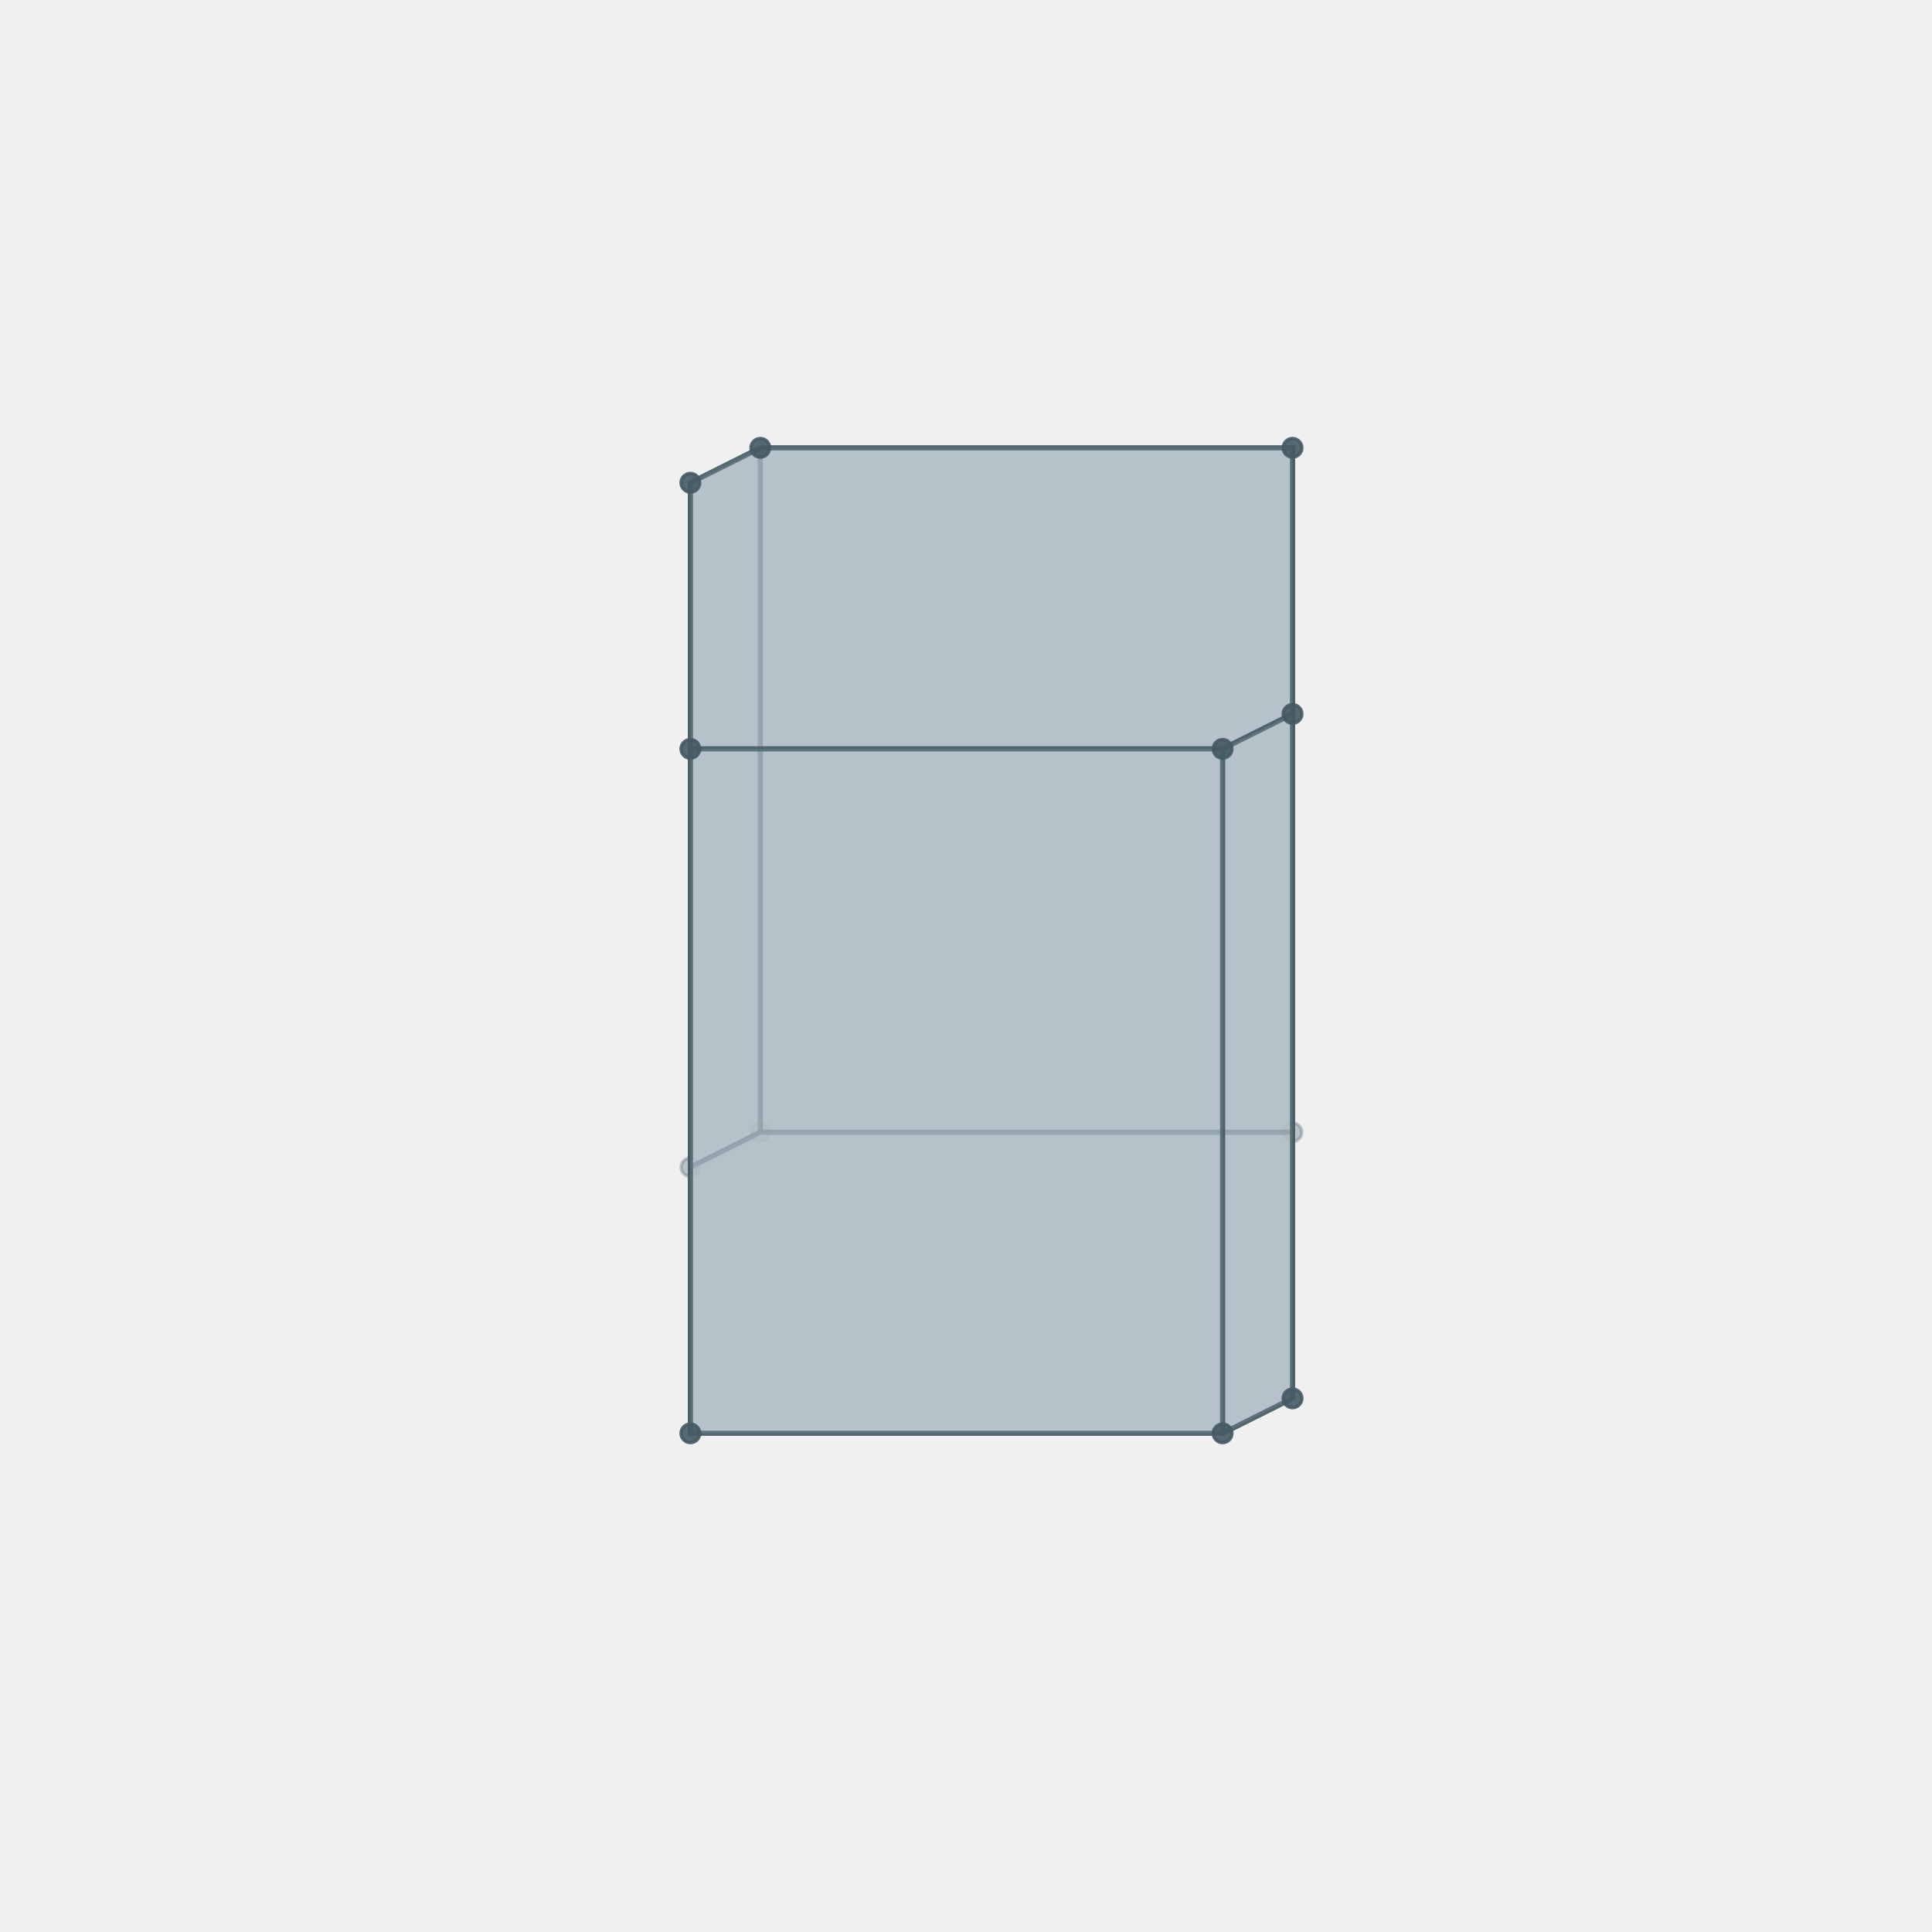
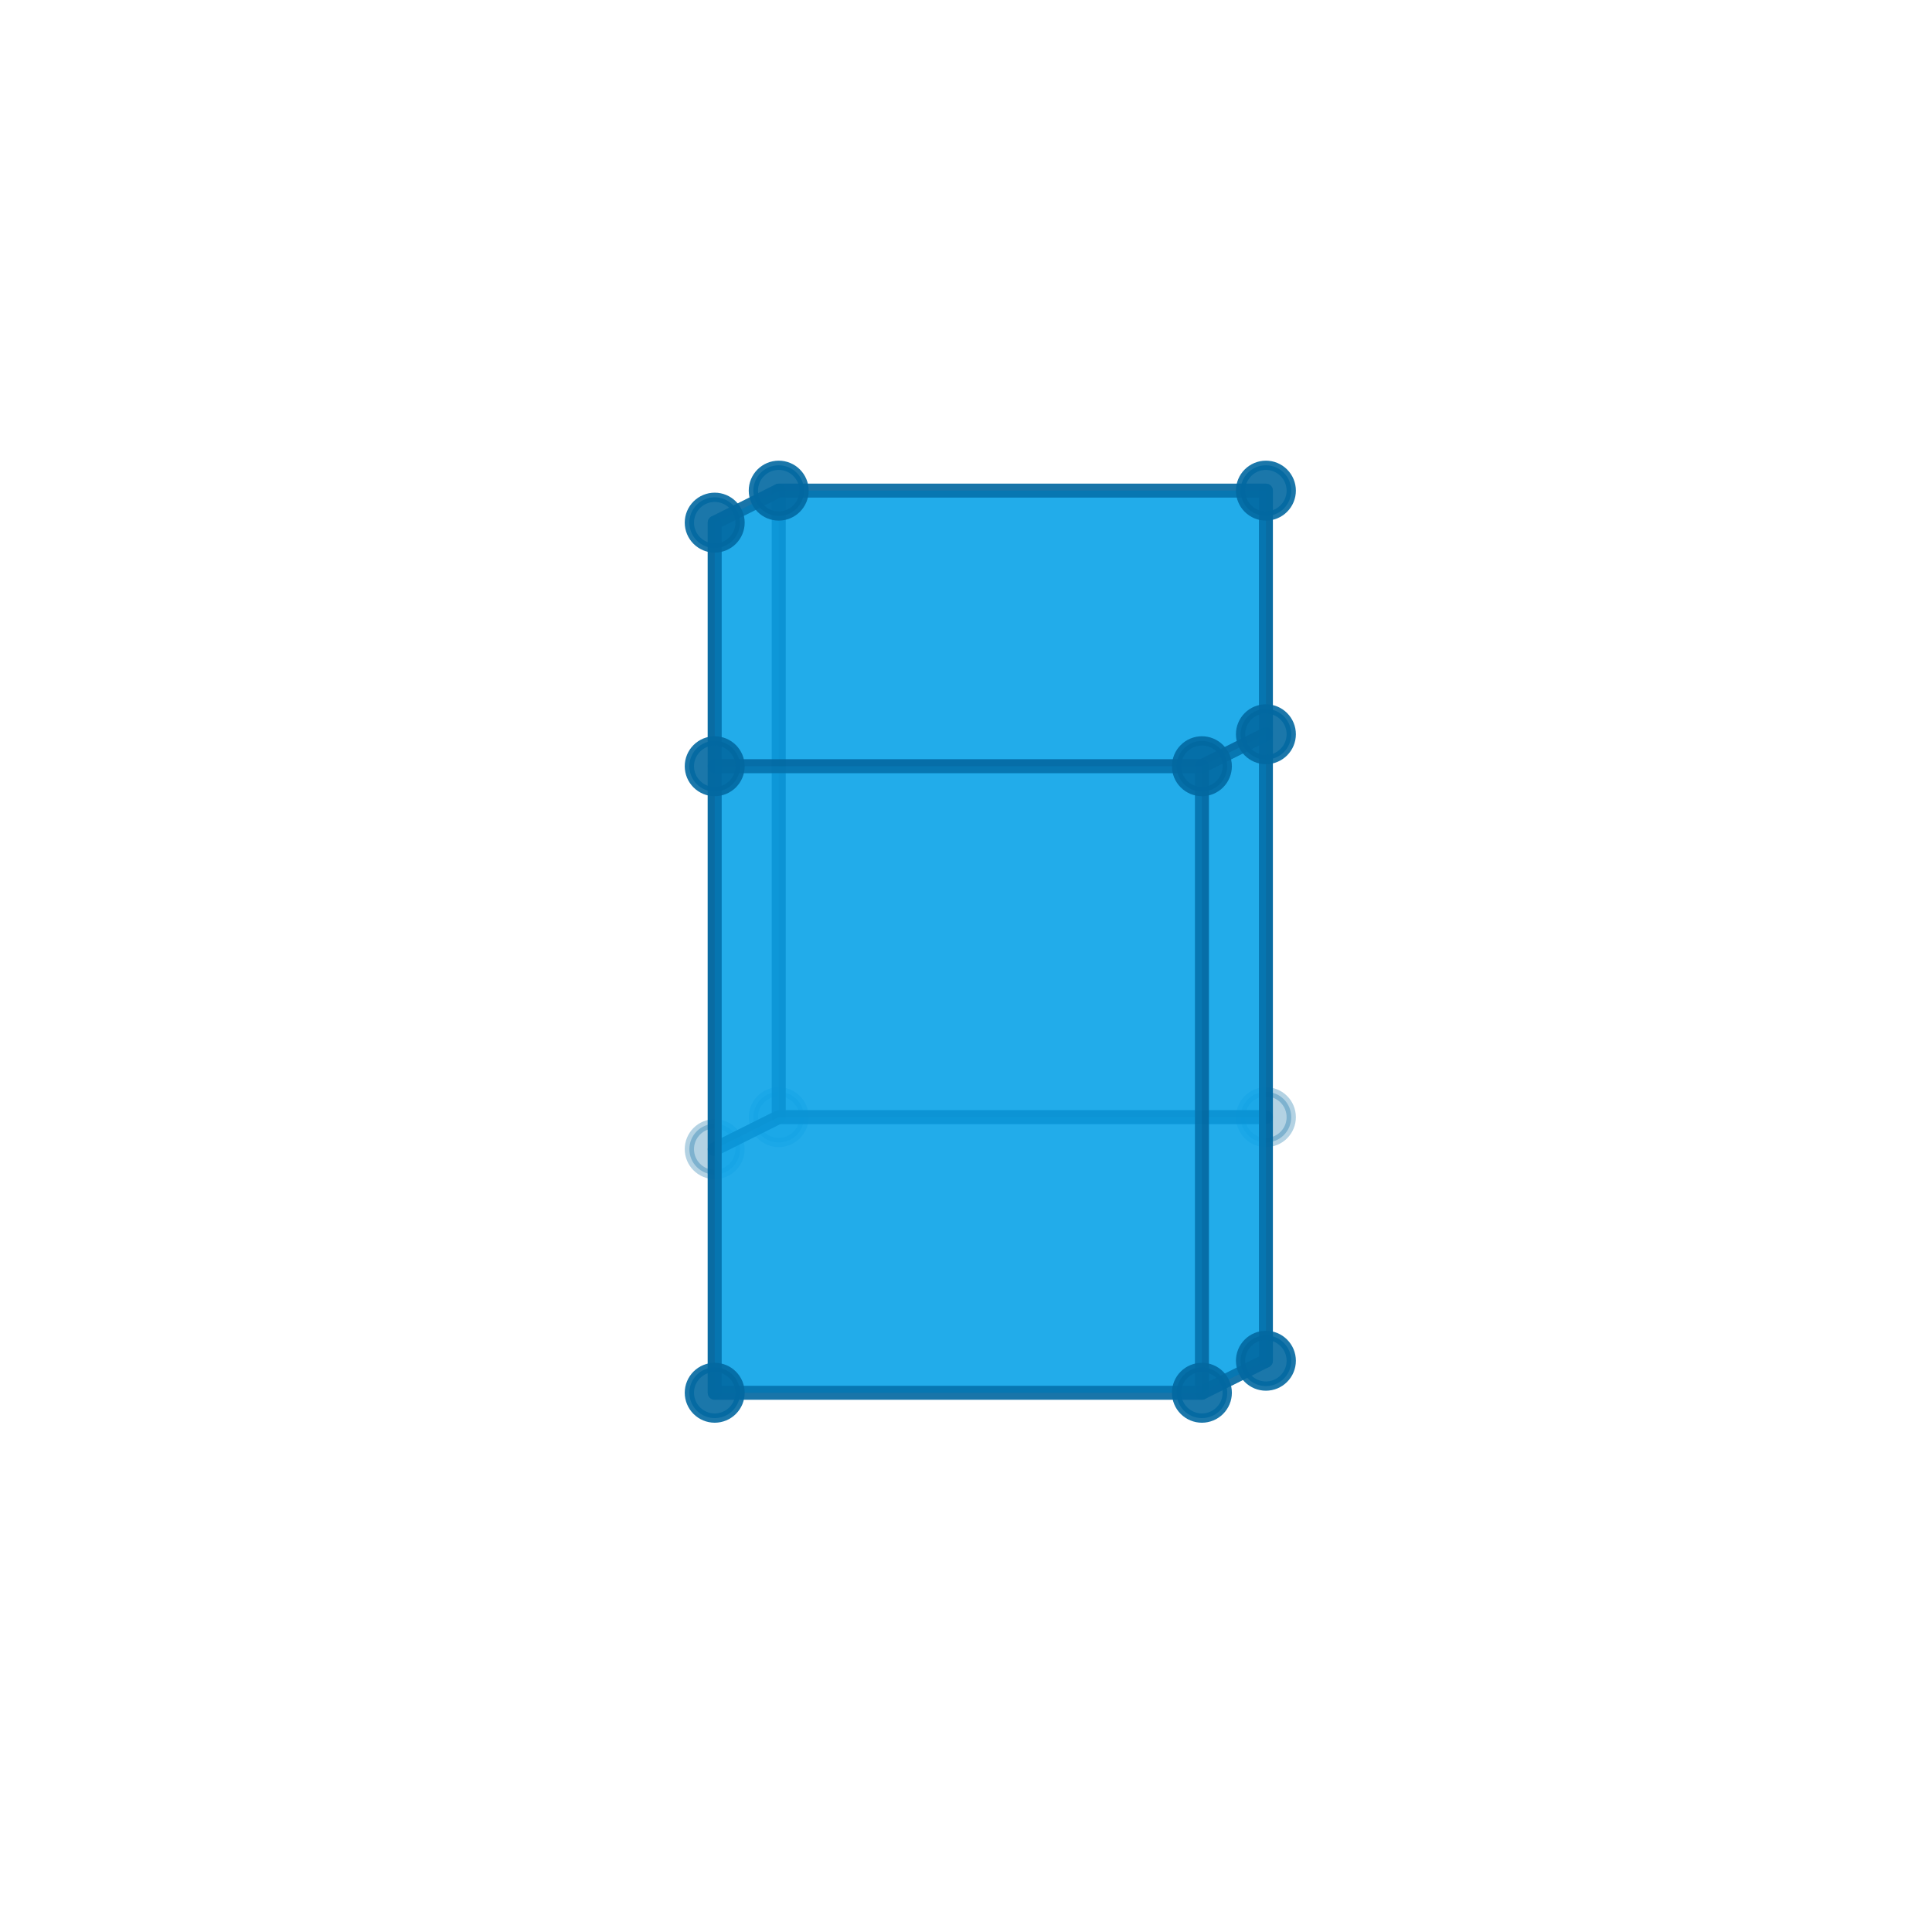
- <svg xmlns="http://www.w3.org/2000/svg" xmlns:xlink="http://www.w3.org/1999/xlink" width="568.8pt" height="568.8pt" viewBox="0 0 568.8 568.8" version="1.1">
+ <svg xmlns="http://www.w3.org/2000/svg" xmlns:xlink="http://www.w3.org/1999/xlink" width="208.8pt" height="208.8pt" viewBox="0 0 208.8 208.8" version="1.1">
  <defs>
    <style type="text/css">*{stroke-linejoin: round; stroke-linecap: butt}</style>
  </defs>
  <g id="figure_1">
    <g id="patch_1">
-       <path d="M 0 568.8  L 568.8 568.8  L 568.8 0  L 0 0  L 0 568.8  z " style="fill: none; opacity: 0" />
+       <path d="M 0 208.8  L 208.8 208.8  L 208.8 0  L 0 0  z " style="fill: #ffffff" />
    </g>
    <g id="patch_2">
-       <path d="M 7.2 561.6  L 561.6 561.6  L 561.6 7.2  L 7.2 7.2  L 7.2 561.6  z " style="fill: none; opacity: 0" />
+       <path d="M 7.2 201.6  L 201.6 201.6  L 201.6 7.2  L 7.2 7.2  z " style="fill: #ffffff" />
    </g>
    <g id="axes_1">
      <g id="Path3DCollection_1">
        <defs>
-           <path id="C0_0_ccfc42caac" d="M 0 2.739  C 0.726 2.739 1.423 2.45 1.936 1.936  C 2.45 1.423 2.739 0.726 2.739 -0  C 2.739 -0.726 2.45 -1.423 1.936 -1.936  C 1.423 -2.45 0.726 -2.739 0 -2.739  C -0.726 -2.739 -1.423 -2.45 -1.936 -1.936  C -2.45 -1.423 -2.739 -0.726 -2.739 0  C -2.739 0.726 -2.45 1.423 -1.936 1.936  C -1.423 2.45 -0.726 2.739 0 2.739  z " />
+           <path id="C0_0_7e96866031" d="M 0 2.739  C 0.726 2.739 1.423 2.45 1.936 1.936  C 2.45 1.423 2.739 0.726 2.739 -0  C 2.739 -0.726 2.45 -1.423 1.936 -1.936  C 1.423 -2.45 0.726 -2.739 0 -2.739  C -0.726 -2.739 -1.423 -2.45 -1.936 -1.936  C -2.45 -1.423 -2.739 -0.726 -2.739 0  C -2.739 0.726 -2.45 1.423 -1.936 1.936  C -1.423 2.45 -0.726 2.739 0 2.739  z " />
        </defs>
-         <g clip-path="url(#pbb43d297a2)">
-           <use xlink:href="#C0_0_ccfc42caac" x="380.527" y="333.338" style="fill: #455a64; fill-opacity: 0.3; stroke: #455a64; stroke-opacity: 0.3" />
+         <g clip-path="url(#p406cd79538)">
+           <use xlink:href="#C0_0_7e96866031" x="136.812" y="120.736" style="fill: #0369a1; fill-opacity: 0.3; stroke: #0369a1; stroke-opacity: 0.3" />
        </g>
-         <g clip-path="url(#pbb43d297a2)">
-           <use xlink:href="#C0_0_ccfc42caac" x="223.841" y="333.338" style="fill: #455a64; fill-opacity: 0.3; stroke: #455a64; stroke-opacity: 0.3" />
+         <g clip-path="url(#p406cd79538)">
+           <use xlink:href="#C0_0_7e96866031" x="84.159" y="120.736" style="fill: #0369a1; fill-opacity: 0.3; stroke: #0369a1; stroke-opacity: 0.3" />
        </g>
-         <g clip-path="url(#pbb43d297a2)">
-           <use xlink:href="#C0_0_ccfc42caac" x="203.257" y="343.63" style="fill: #455a64; fill-opacity: 0.3; stroke: #455a64; stroke-opacity: 0.3" />
+         <g clip-path="url(#p406cd79538)">
+           <use xlink:href="#C0_0_7e96866031" x="77.242" y="124.194" style="fill: #0369a1; fill-opacity: 0.3; stroke: #0369a1; stroke-opacity: 0.3" />
        </g>
      </g>
      <g id="Poly3DCollection_1">
-         <path d="M 380.527 333.338  L 223.841 333.338  L 223.841 131.843  L 380.527 131.843  z " clip-path="url(#pbb43d297a2)" style="fill: #b0bec5; fill-opacity: 0.7; stroke: #455a64; stroke-opacity: 0.7; stroke-width: 1.5" />
-         <path d="M 223.841 333.338  L 203.257 343.63  L 203.257 142.135  L 223.841 131.843  z " clip-path="url(#pbb43d297a2)" style="fill: #b0bec5; fill-opacity: 0.7; stroke: #455a64; stroke-opacity: 0.7; stroke-width: 1.5" />
-         <path d="M 380.527 333.338  L 380.527 411.682  L 359.943 421.974  L 203.257 421.974  L 203.257 343.63  L 223.841 333.338  z " clip-path="url(#pbb43d297a2)" style="fill: #b0bec5; fill-opacity: 0.7; stroke: #455a64; stroke-opacity: 0.7; stroke-width: 1.5" />
-         <path d="M 380.527 131.843  L 380.527 210.186  L 380.527 411.682  L 380.527 333.338  z " clip-path="url(#pbb43d297a2)" style="fill: #b0bec5; fill-opacity: 0.7; stroke: #455a64; stroke-opacity: 0.7; stroke-width: 1.5" />
-         <path d="M 203.257 220.478  L 203.257 142.135  L 203.257 343.63  L 203.257 421.974  z " clip-path="url(#pbb43d297a2)" style="fill: #b0bec5; fill-opacity: 0.7; stroke: #455a64; stroke-opacity: 0.7; stroke-width: 1.5" />
-         <path d="M 203.257 142.135  L 203.257 220.478  L 359.943 220.478  L 380.527 210.186  L 380.527 131.843  L 223.841 131.843  z " clip-path="url(#pbb43d297a2)" style="fill: #b0bec5; fill-opacity: 0.7; stroke: #455a64; stroke-opacity: 0.7; stroke-width: 1.5" />
-         <path d="M 380.527 210.186  L 359.943 220.478  L 359.943 421.974  L 380.527 411.682  z " clip-path="url(#pbb43d297a2)" style="fill: #b0bec5; fill-opacity: 0.7; stroke: #455a64; stroke-opacity: 0.7; stroke-width: 1.5" />
-         <path d="M 203.257 421.974  L 359.943 421.974  L 359.943 220.478  L 203.257 220.478  z " clip-path="url(#pbb43d297a2)" style="fill: #b0bec5; fill-opacity: 0.7; stroke: #455a64; stroke-opacity: 0.7; stroke-width: 1.5" />
+         <path d="M 136.812 120.736  L 84.159 120.736  L 84.159 53.025  L 136.812 53.025  z " clip-path="url(#p406cd79538)" style="fill: #0ea5e9; fill-opacity: 0.7; stroke: #0369a1; stroke-opacity: 0.7; stroke-width: 1.5" />
+         <path d="M 84.159 120.736  L 77.242 124.194  L 77.242 56.484  L 84.159 53.025  z " clip-path="url(#p406cd79538)" style="fill: #0ea5e9; fill-opacity: 0.7; stroke: #0369a1; stroke-opacity: 0.7; stroke-width: 1.5" />
+         <path d="M 136.812 120.736  L 136.812 147.062  L 129.895 150.521  L 77.242 150.521  L 77.242 124.194  L 84.159 120.736  z " clip-path="url(#p406cd79538)" style="fill: #0ea5e9; fill-opacity: 0.7; stroke: #0369a1; stroke-opacity: 0.7; stroke-width: 1.5" />
+         <path d="M 136.812 53.025  L 136.812 79.352  L 136.812 147.062  L 136.812 120.736  z " clip-path="url(#p406cd79538)" style="fill: #0ea5e9; fill-opacity: 0.7; stroke: #0369a1; stroke-opacity: 0.7; stroke-width: 1.5" />
+         <path d="M 77.242 82.81  L 77.242 56.484  L 77.242 124.194  L 77.242 150.521  z " clip-path="url(#p406cd79538)" style="fill: #0ea5e9; fill-opacity: 0.7; stroke: #0369a1; stroke-opacity: 0.7; stroke-width: 1.5" />
+         <path d="M 77.242 56.484  L 77.242 82.81  L 129.895 82.81  L 136.812 79.352  L 136.812 53.025  L 84.159 53.025  z " clip-path="url(#p406cd79538)" style="fill: #0ea5e9; fill-opacity: 0.7; stroke: #0369a1; stroke-opacity: 0.7; stroke-width: 1.5" />
+         <path d="M 136.812 79.352  L 129.895 82.81  L 129.895 150.521  L 136.812 147.062  z " clip-path="url(#p406cd79538)" style="fill: #0ea5e9; fill-opacity: 0.7; stroke: #0369a1; stroke-opacity: 0.7; stroke-width: 1.5" />
+         <path d="M 77.242 150.521  L 129.895 150.521  L 129.895 82.81  L 77.242 82.81  z " clip-path="url(#p406cd79538)" style="fill: #0ea5e9; fill-opacity: 0.7; stroke: #0369a1; stroke-opacity: 0.7; stroke-width: 1.5" />
      </g>
      <g id="Path3DCollection_2">
        <defs>
-           <path id="C1_0_67a6d52acc" d="M 0 2.739  C 0.726 2.739 1.423 2.45 1.936 1.936  C 2.45 1.423 2.739 0.726 2.739 -0  C 2.739 -0.726 2.45 -1.423 1.936 -1.936  C 1.423 -2.45 0.726 -2.739 0 -2.739  C -0.726 -2.739 -1.423 -2.45 -1.936 -1.936  C -2.45 -1.423 -2.739 -0.726 -2.739 0  C -2.739 0.726 -2.45 1.423 -1.936 1.936  C -1.423 2.45 -0.726 2.739 0 2.739  z " />
+           <path id="C1_0_ebb98b71b7" d="M 0 2.739  C 0.726 2.739 1.423 2.45 1.936 1.936  C 2.45 1.423 2.739 0.726 2.739 -0  C 2.739 -0.726 2.45 -1.423 1.936 -1.936  C 1.423 -2.45 0.726 -2.739 0 -2.739  C -0.726 -2.739 -1.423 -2.45 -1.936 -1.936  C -2.45 -1.423 -2.739 -0.726 -2.739 0  C -2.739 0.726 -2.45 1.423 -1.936 1.936  C -1.423 2.45 -0.726 2.739 0 2.739  z " />
        </defs>
-         <g clip-path="url(#pbb43d297a2)">
-           <use xlink:href="#C1_0_67a6d52acc" x="380.527" y="131.843" style="fill: #455a64; fill-opacity: 0.9; stroke: #455a64; stroke-opacity: 0.9" />
+         <g clip-path="url(#p406cd79538)">
+           <use xlink:href="#C1_0_ebb98b71b7" x="136.812" y="53.025" style="fill: #0369a1; fill-opacity: 0.9; stroke: #0369a1; stroke-opacity: 0.9" />
        </g>
-         <g clip-path="url(#pbb43d297a2)">
-           <use xlink:href="#C1_0_67a6d52acc" x="223.841" y="131.843" style="fill: #455a64; fill-opacity: 0.9; stroke: #455a64; stroke-opacity: 0.9" />
+         <g clip-path="url(#p406cd79538)">
+           <use xlink:href="#C1_0_ebb98b71b7" x="84.159" y="53.025" style="fill: #0369a1; fill-opacity: 0.9; stroke: #0369a1; stroke-opacity: 0.9" />
        </g>
-         <g clip-path="url(#pbb43d297a2)">
-           <use xlink:href="#C1_0_67a6d52acc" x="203.257" y="142.135" style="fill: #455a64; fill-opacity: 0.9; stroke: #455a64; stroke-opacity: 0.9" />
+         <g clip-path="url(#p406cd79538)">
+           <use xlink:href="#C1_0_ebb98b71b7" x="77.242" y="56.484" style="fill: #0369a1; fill-opacity: 0.9; stroke: #0369a1; stroke-opacity: 0.9" />
        </g>
-         <g clip-path="url(#pbb43d297a2)">
-           <use xlink:href="#C1_0_67a6d52acc" x="380.527" y="411.682" style="fill: #455a64; fill-opacity: 0.9; stroke: #455a64; stroke-opacity: 0.9" />
+         <g clip-path="url(#p406cd79538)">
+           <use xlink:href="#C1_0_ebb98b71b7" x="136.812" y="147.062" style="fill: #0369a1; fill-opacity: 0.9; stroke: #0369a1; stroke-opacity: 0.9" />
        </g>
-         <g clip-path="url(#pbb43d297a2)">
-           <use xlink:href="#C1_0_67a6d52acc" x="203.257" y="421.974" style="fill: #455a64; fill-opacity: 0.9; stroke: #455a64; stroke-opacity: 0.9" />
+         <g clip-path="url(#p406cd79538)">
+           <use xlink:href="#C1_0_ebb98b71b7" x="77.242" y="150.521" style="fill: #0369a1; fill-opacity: 0.9; stroke: #0369a1; stroke-opacity: 0.9" />
        </g>
-         <g clip-path="url(#pbb43d297a2)">
-           <use xlink:href="#C1_0_67a6d52acc" x="359.943" y="421.974" style="fill: #455a64; fill-opacity: 0.9; stroke: #455a64; stroke-opacity: 0.9" />
+         <g clip-path="url(#p406cd79538)">
+           <use xlink:href="#C1_0_ebb98b71b7" x="129.895" y="150.521" style="fill: #0369a1; fill-opacity: 0.9; stroke: #0369a1; stroke-opacity: 0.9" />
        </g>
-         <g clip-path="url(#pbb43d297a2)">
-           <use xlink:href="#C1_0_67a6d52acc" x="380.527" y="210.186" style="fill: #455a64; fill-opacity: 0.9; stroke: #455a64; stroke-opacity: 0.9" />
+         <g clip-path="url(#p406cd79538)">
+           <use xlink:href="#C1_0_ebb98b71b7" x="136.812" y="79.352" style="fill: #0369a1; fill-opacity: 0.9; stroke: #0369a1; stroke-opacity: 0.9" />
        </g>
-         <g clip-path="url(#pbb43d297a2)">
-           <use xlink:href="#C1_0_67a6d52acc" x="203.257" y="220.478" style="fill: #455a64; fill-opacity: 0.9; stroke: #455a64; stroke-opacity: 0.9" />
+         <g clip-path="url(#p406cd79538)">
+           <use xlink:href="#C1_0_ebb98b71b7" x="77.242" y="82.81" style="fill: #0369a1; fill-opacity: 0.9; stroke: #0369a1; stroke-opacity: 0.9" />
        </g>
-         <g clip-path="url(#pbb43d297a2)">
-           <use xlink:href="#C1_0_67a6d52acc" x="359.943" y="220.478" style="fill: #455a64; fill-opacity: 0.9; stroke: #455a64; stroke-opacity: 0.9" />
+         <g clip-path="url(#p406cd79538)">
+           <use xlink:href="#C1_0_ebb98b71b7" x="129.895" y="82.81" style="fill: #0369a1; fill-opacity: 0.9; stroke: #0369a1; stroke-opacity: 0.9" />
        </g>
      </g>
    </g>
  </g>
  <defs>
-     <clipPath id="pbb43d297a2">
-       <rect x="7.2" y="7.2" width="554.4" height="554.4" />
+     <clipPath id="p406cd79538">
+       <rect x="7.2" y="7.2" width="194.4" height="194.4" />
    </clipPath>
  </defs>
</svg>
